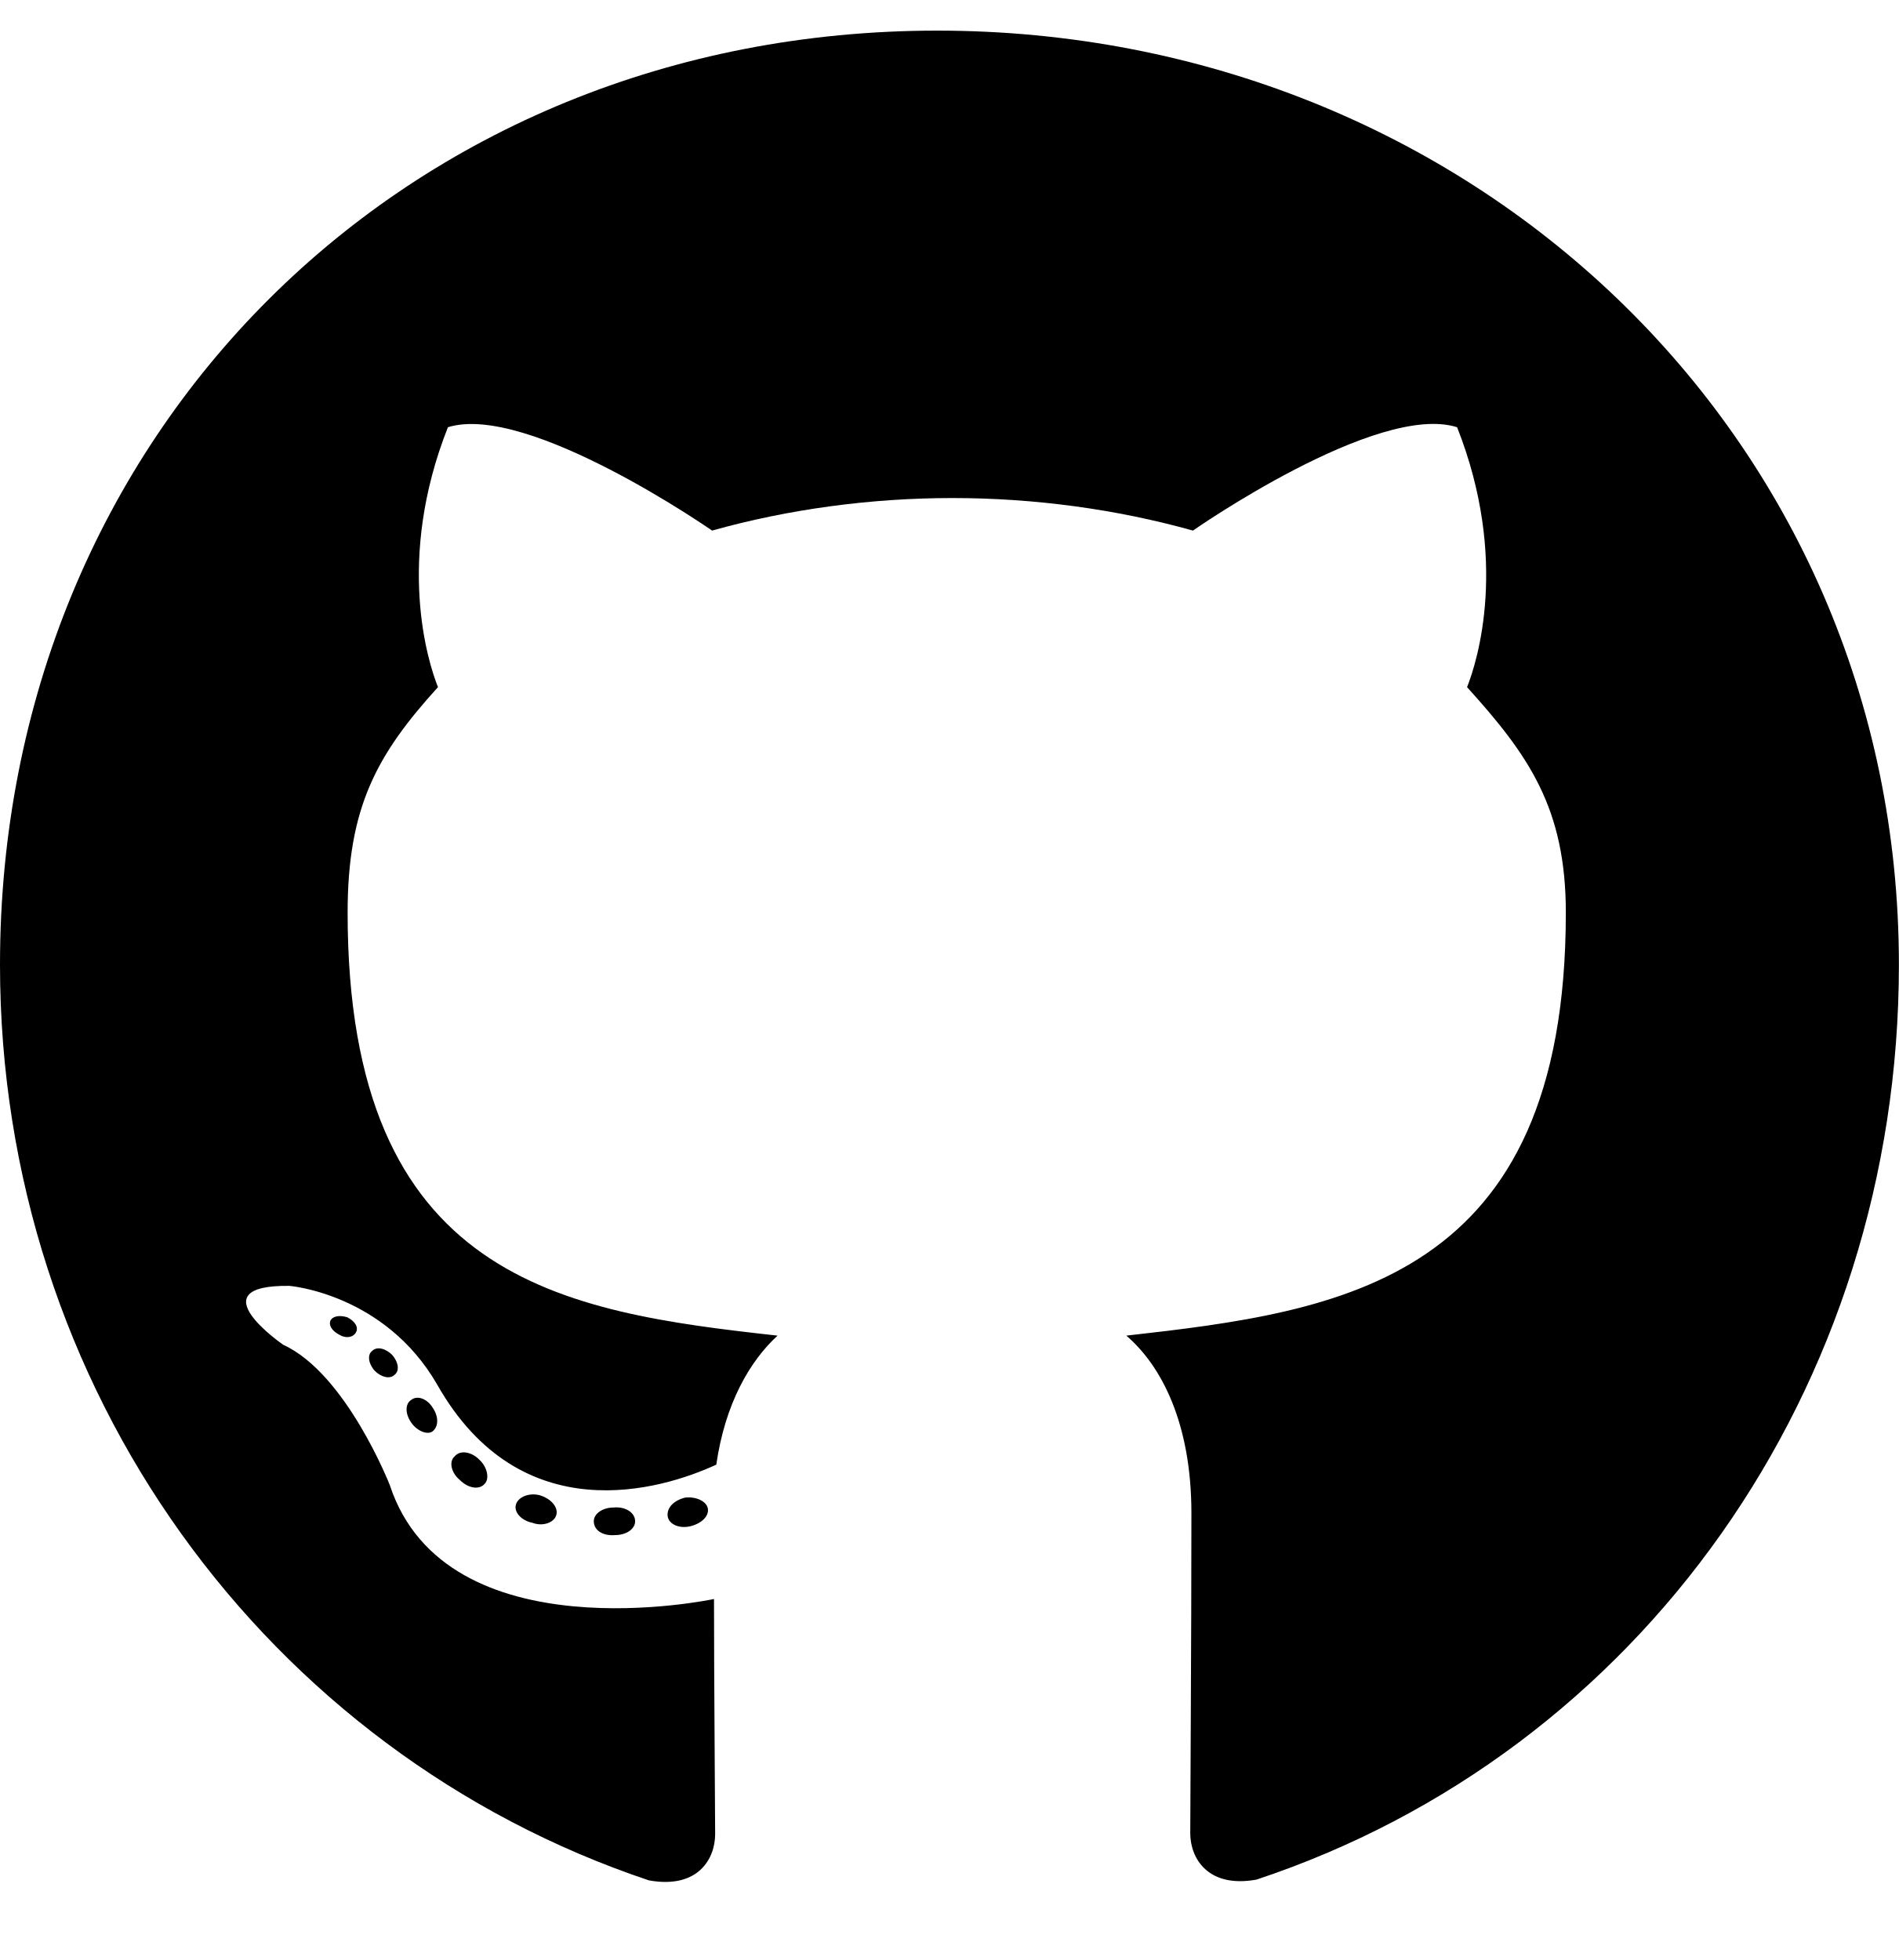
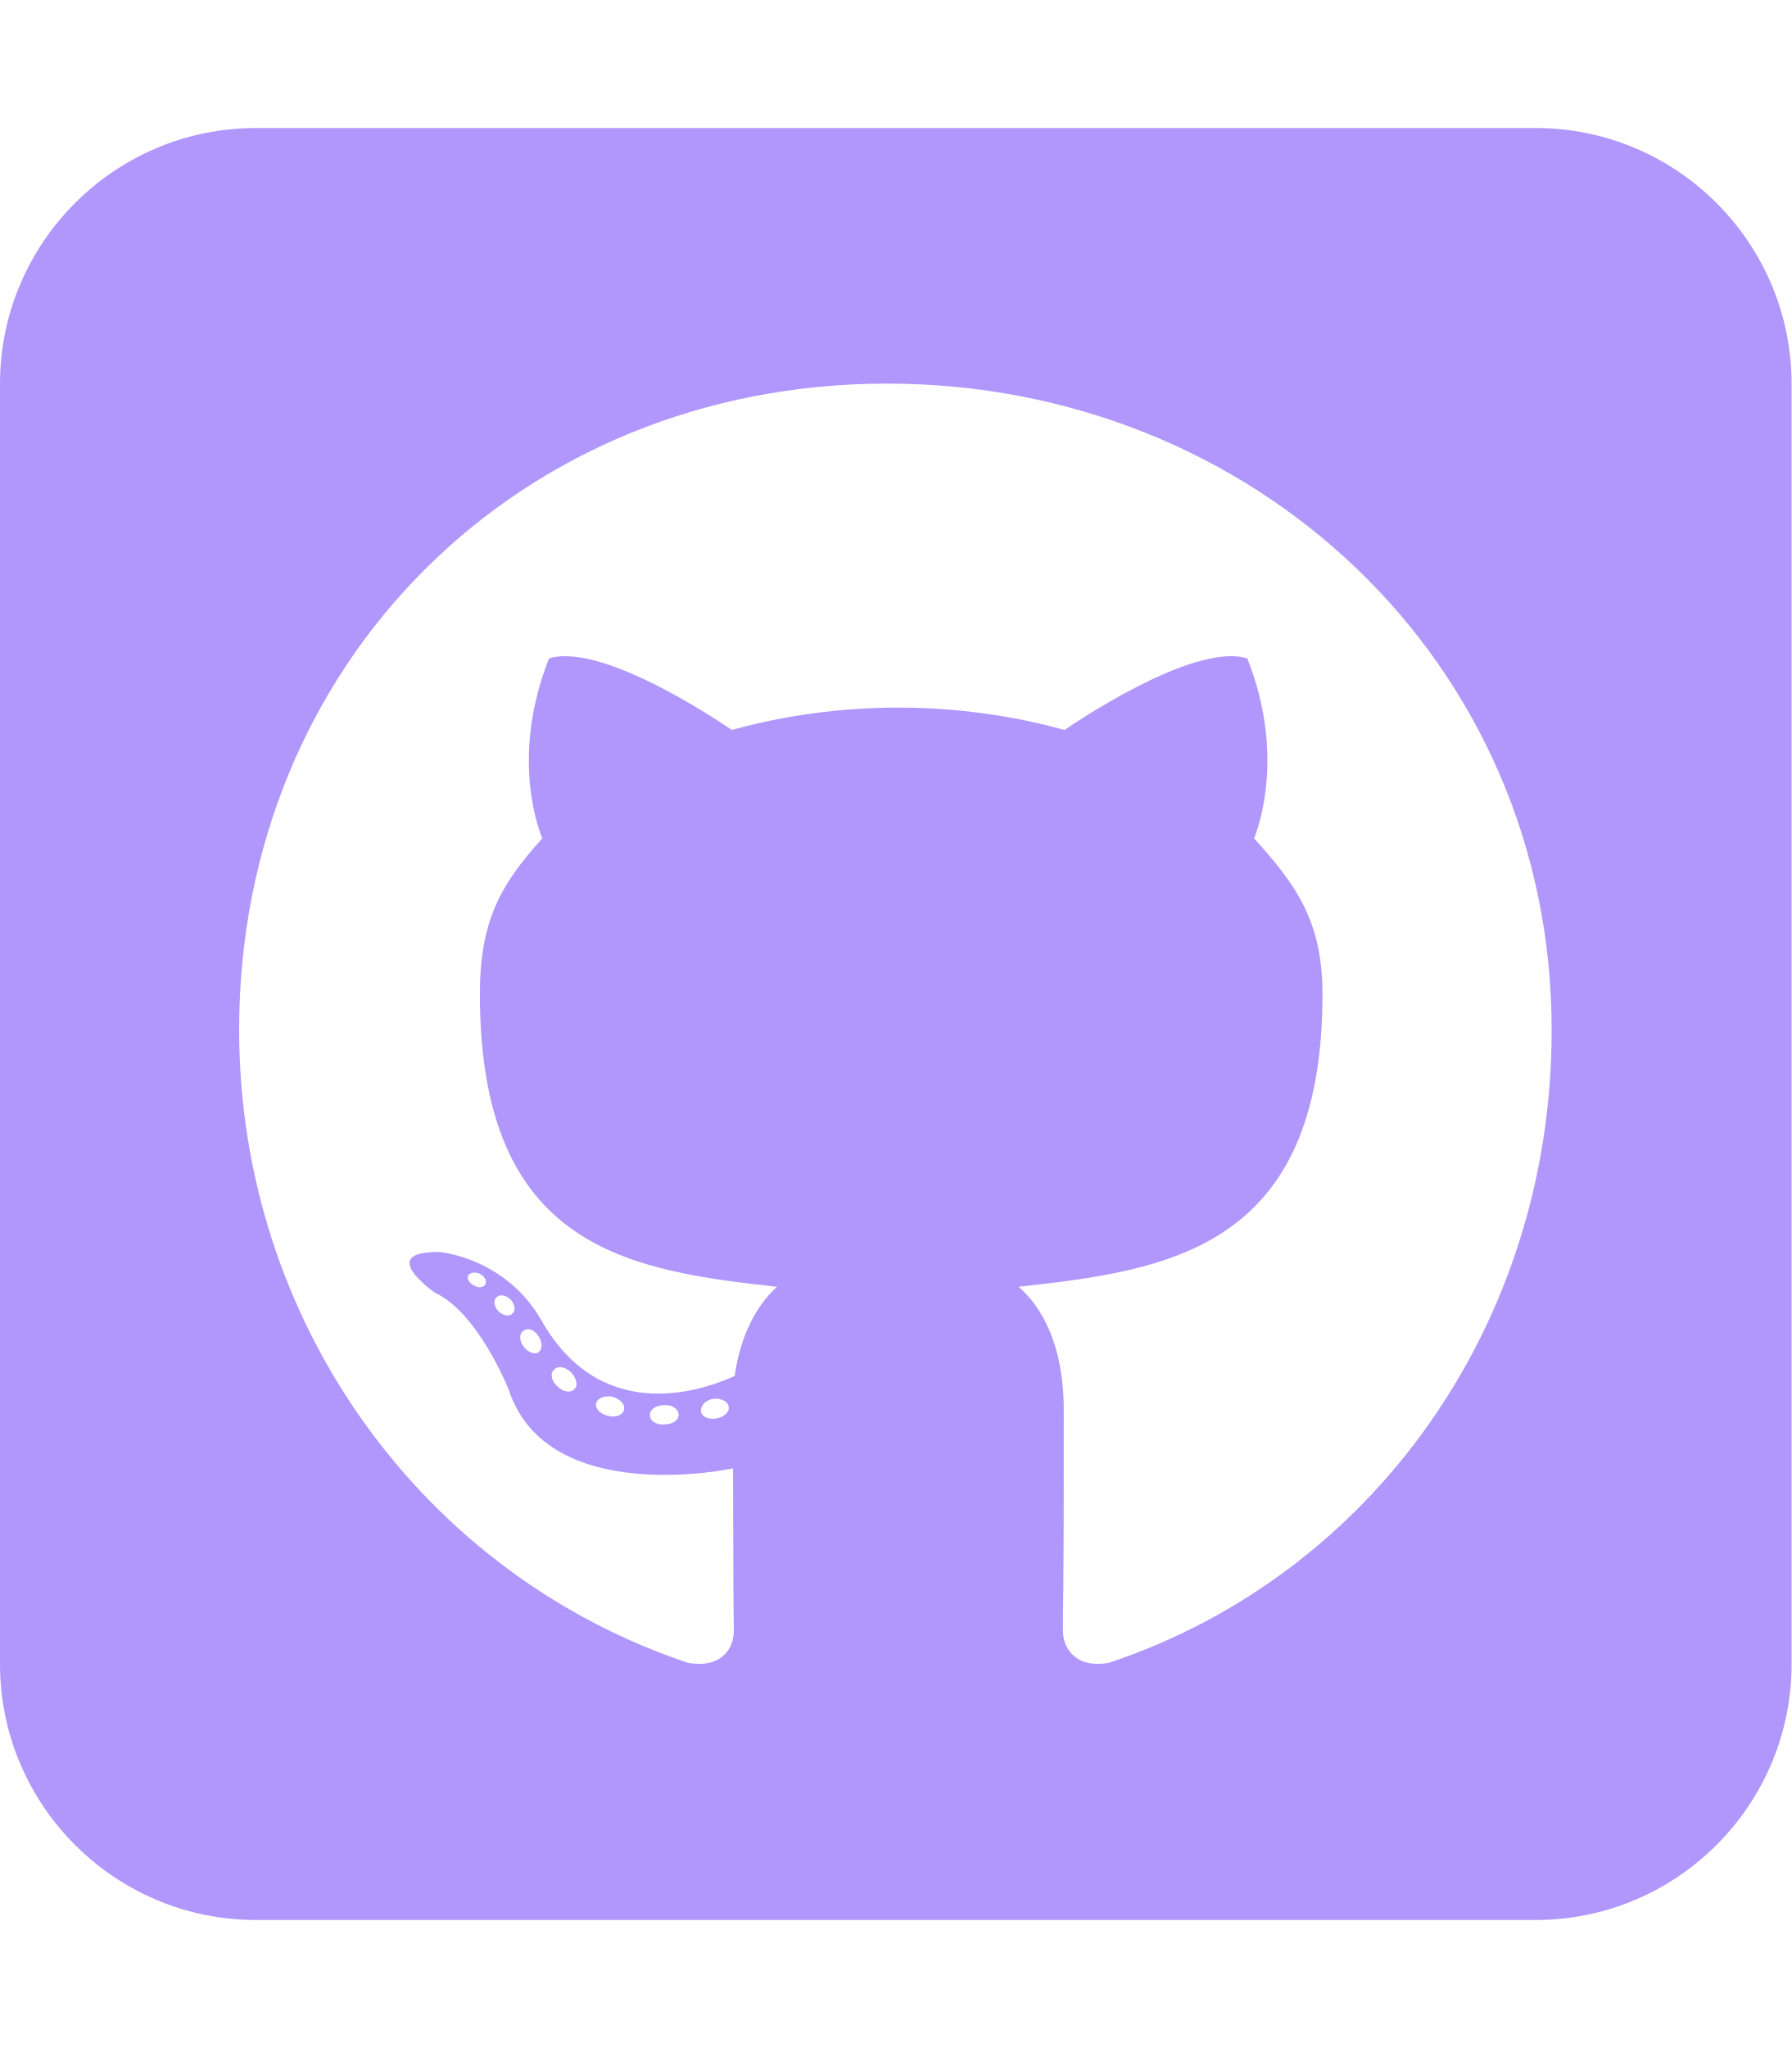
- <svg xmlns="http://www.w3.org/2000/svg" viewBox="0 0 496 512">
-   <path d="M165.9 397.4c0 2-2.3 3.6-5.2 3.6-3.3 .3-5.6-1.3-5.6-3.6 0-2 2.3-3.6 5.2-3.6 3-.3 5.6 1.3 5.6 3.6zm-31.1-4.5c-.7 2 1.3 4.3 4.3 4.9 2.6 1 5.6 0 6.2-2s-1.3-4.3-4.3-5.2c-2.6-.7-5.5 .3-6.2 2.3zm44.2-1.7c-2.9 .7-4.9 2.6-4.6 4.9 .3 2 2.9 3.3 5.9 2.6 2.9-.7 4.9-2.6 4.6-4.6-.3-1.9-3-3.2-5.9-2.9zM244.8 8C106.1 8 0 113.3 0 252c0 110.9 69.8 205.8 169.5 239.2 12.8 2.3 17.3-5.6 17.3-12.1 0-6.2-.3-40.4-.3-61.4 0 0-70 15-84.7-29.8 0 0-11.4-29.1-27.8-36.6 0 0-22.9-15.7 1.6-15.4 0 0 24.9 2 38.6 25.8 21.9 38.6 58.6 27.5 72.9 20.9 2.3-16 8.8-27.1 16-33.7-55.9-6.2-112.3-14.3-112.3-110.5 0-27.5 7.6-41.3 23.6-58.9-2.6-6.5-11.1-33.3 2.6-67.9 20.9-6.5 69 27 69 27 20-5.6 41.5-8.5 62.8-8.5s42.8 2.9 62.8 8.5c0 0 48.1-33.6 69-27 13.7 34.7 5.2 61.4 2.6 67.9 16 17.7 25.8 31.5 25.8 58.9 0 96.5-58.9 104.2-114.8 110.5 9.2 7.9 17 22.9 17 46.4 0 33.7-.3 75.4-.3 83.6 0 6.5 4.6 14.4 17.3 12.1C428.2 457.8 496 362.9 496 252 496 113.3 383.5 8 244.8 8zM97.2 352.9c-1.3 1-1 3.3 .7 5.2 1.6 1.6 3.9 2.3 5.2 1 1.3-1 1-3.3-.7-5.2-1.6-1.6-3.9-2.3-5.2-1zm-10.8-8.1c-.7 1.3 .3 2.9 2.3 3.9 1.6 1 3.6 .7 4.3-.7 .7-1.3-.3-2.9-2.3-3.9-2-.6-3.6-.3-4.3 .7zm32.4 35.6c-1.6 1.3-1 4.3 1.3 6.2 2.3 2.3 5.2 2.6 6.5 1 1.3-1.3 .7-4.3-1.3-6.2-2.2-2.3-5.2-2.6-6.5-1zm-11.4-14.7c-1.6 1-1.6 3.6 0 5.9 1.6 2.3 4.3 3.3 5.6 2.3 1.6-1.3 1.6-3.9 0-6.2-1.4-2.3-4-3.3-5.6-2z" />
+ <svg xmlns="http://www.w3.org/2000/svg" viewBox="0 0 448 512">
+   <path fill="#B197FC" d="M448 96c0-35.3-28.7-64-64-64H64C28.7 32 0 60.7 0 96V416c0 35.3 28.7 64 64 64H384c35.3 0 64-28.7 64-64V96zM265.8 407.7c0-1.8 0-6 .1-11.6c.1-11.4 .1-28.8 .1-43.7c0-15.6-5.2-25.5-11.3-30.7c37-4.1 76-9.2 76-73.1c0-18.2-6.5-27.3-17.1-39c1.7-4.3 7.4-22-1.7-45c-13.9-4.3-45.7 17.9-45.7 17.9c-13.2-3.7-27.5-5.6-41.6-5.6s-28.4 1.9-41.6 5.6c0 0-31.8-22.2-45.7-17.9c-9.1 22.9-3.5 40.6-1.7 45c-10.6 11.7-15.6 20.8-15.6 39c0 63.6 37.3 69 74.3 73.1c-4.8 4.3-9.1 11.7-10.6 22.3c-9.5 4.3-33.8 11.7-48.3-13.9c-9.1-15.8-25.5-17.1-25.5-17.1c-16.2-.2-1.1 10.2-1.1 10.2c10.8 5 18.4 24.2 18.4 24.2c9.7 29.7 56.1 19.7 56.1 19.7c0 9 .1 21.7 .1 30.6c0 4.8 .1 8.6 .1 10c0 4.3-3 9.5-11.5 8C106 393.6 59.8 330.8 59.8 257.4c0-91.8 70.2-161.5 162-161.5s166.2 69.7 166.2 161.5c.1 73.4-44.7 136.3-110.7 158.3c-8.4 1.5-11.5-3.7-11.5-8zm-90.5-54.8c-.2-1.5 1.1-2.8 3-3.2c1.9-.2 3.7 .6 3.9 1.9c.3 1.3-1 2.6-3 3c-1.9 .4-3.7-.4-3.9-1.7zm-9.1 3.2c-2.2 .2-3.7-.9-3.7-2.4c0-1.3 1.5-2.4 3.5-2.4c1.9-.2 3.7 .9 3.7 2.4c0 1.3-1.5 2.4-3.5 2.4zm-14.3-2.2c-1.9-.4-3.2-1.9-2.8-3.2s2.4-1.9 4.1-1.5c2 .6 3.3 2.1 2.8 3.4c-.4 1.3-2.4 1.9-4.1 1.3zm-12.5-7.3c-1.5-1.3-1.9-3.2-.9-4.1c.9-1.1 2.8-.9 4.3 .6c1.3 1.3 1.8 3.3 .9 4.1c-.9 1.1-2.8 .9-4.3-.6zm-8.5-10c-1.1-1.5-1.1-3.2 0-3.9c1.1-.9 2.8-.2 3.7 1.3c1.1 1.5 1.1 3.3 0 4.1c-.9 .6-2.6 0-3.7-1.5zm-6.3-8.8c-1.1-1.3-1.3-2.8-.4-3.5c.9-.9 2.4-.4 3.5 .6c1.1 1.3 1.3 2.8 .4 3.5c-.9 .9-2.4 .4-3.5-.6zm-6-6.4c-1.3-.6-1.9-1.7-1.5-2.6c.4-.6 1.5-.9 2.8-.4c1.3 .7 1.9 1.8 1.5 2.6c-.4 .9-1.7 1.1-2.8 .4z" />
</svg>
